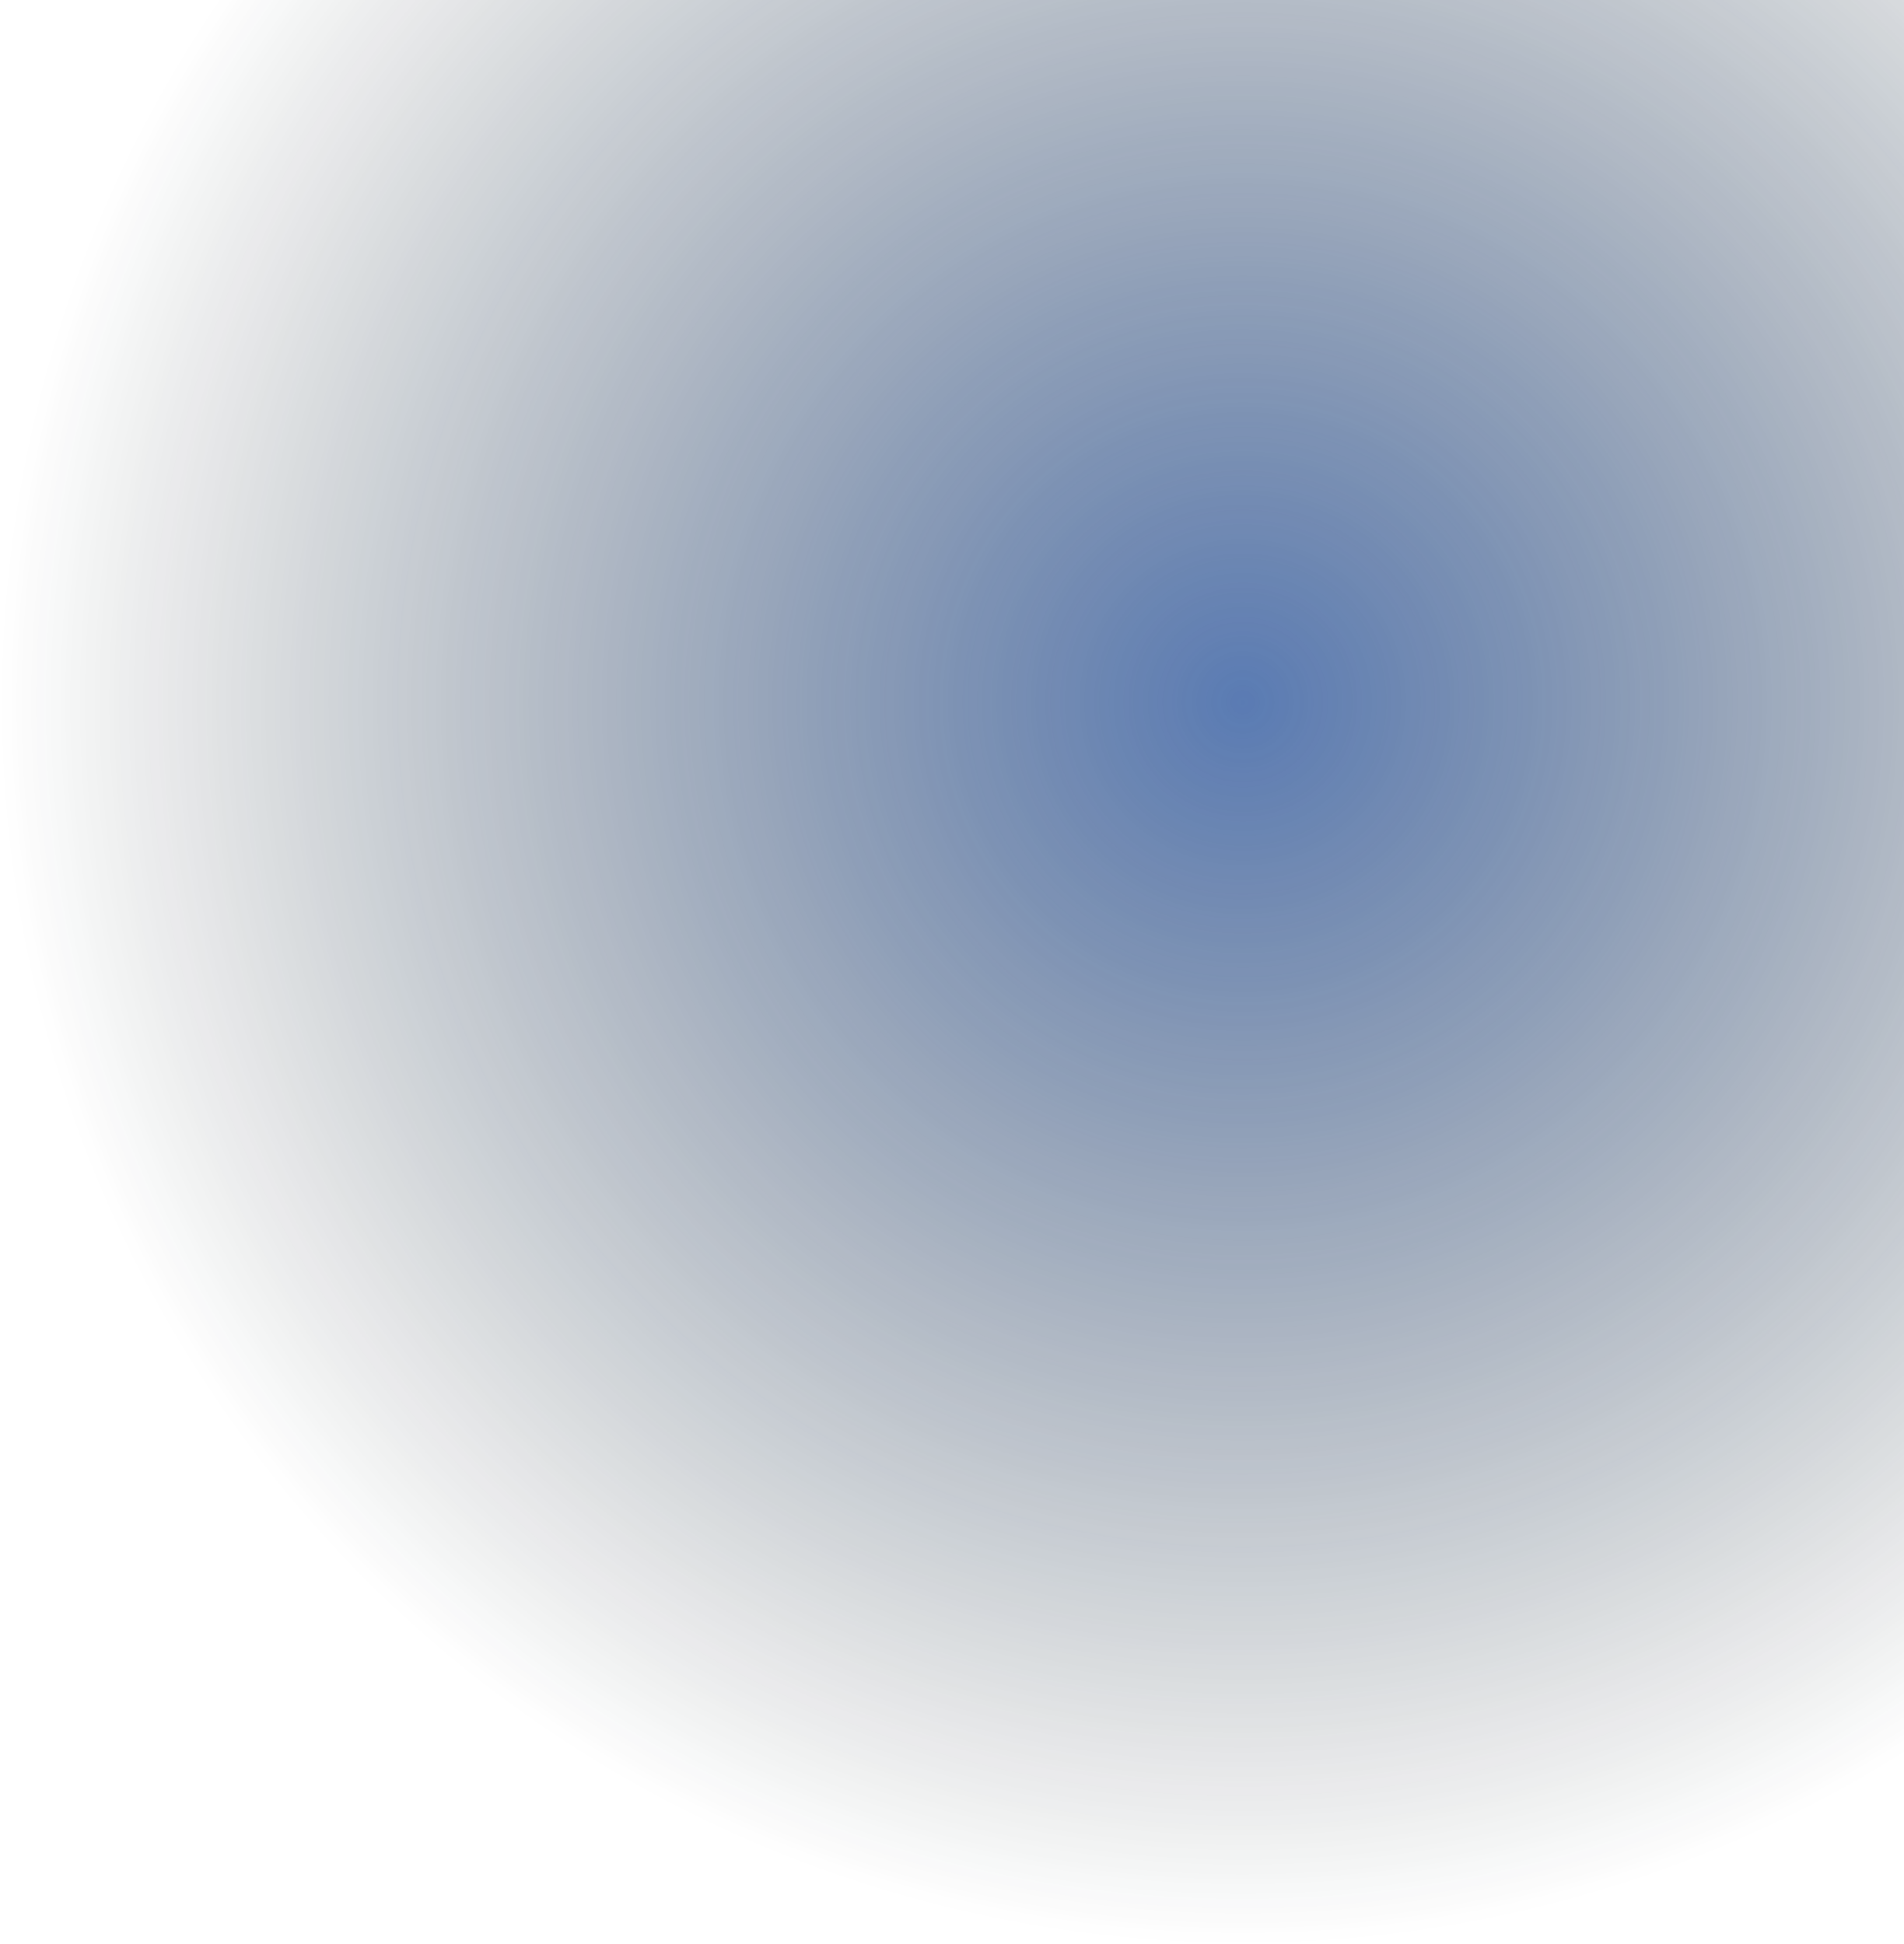
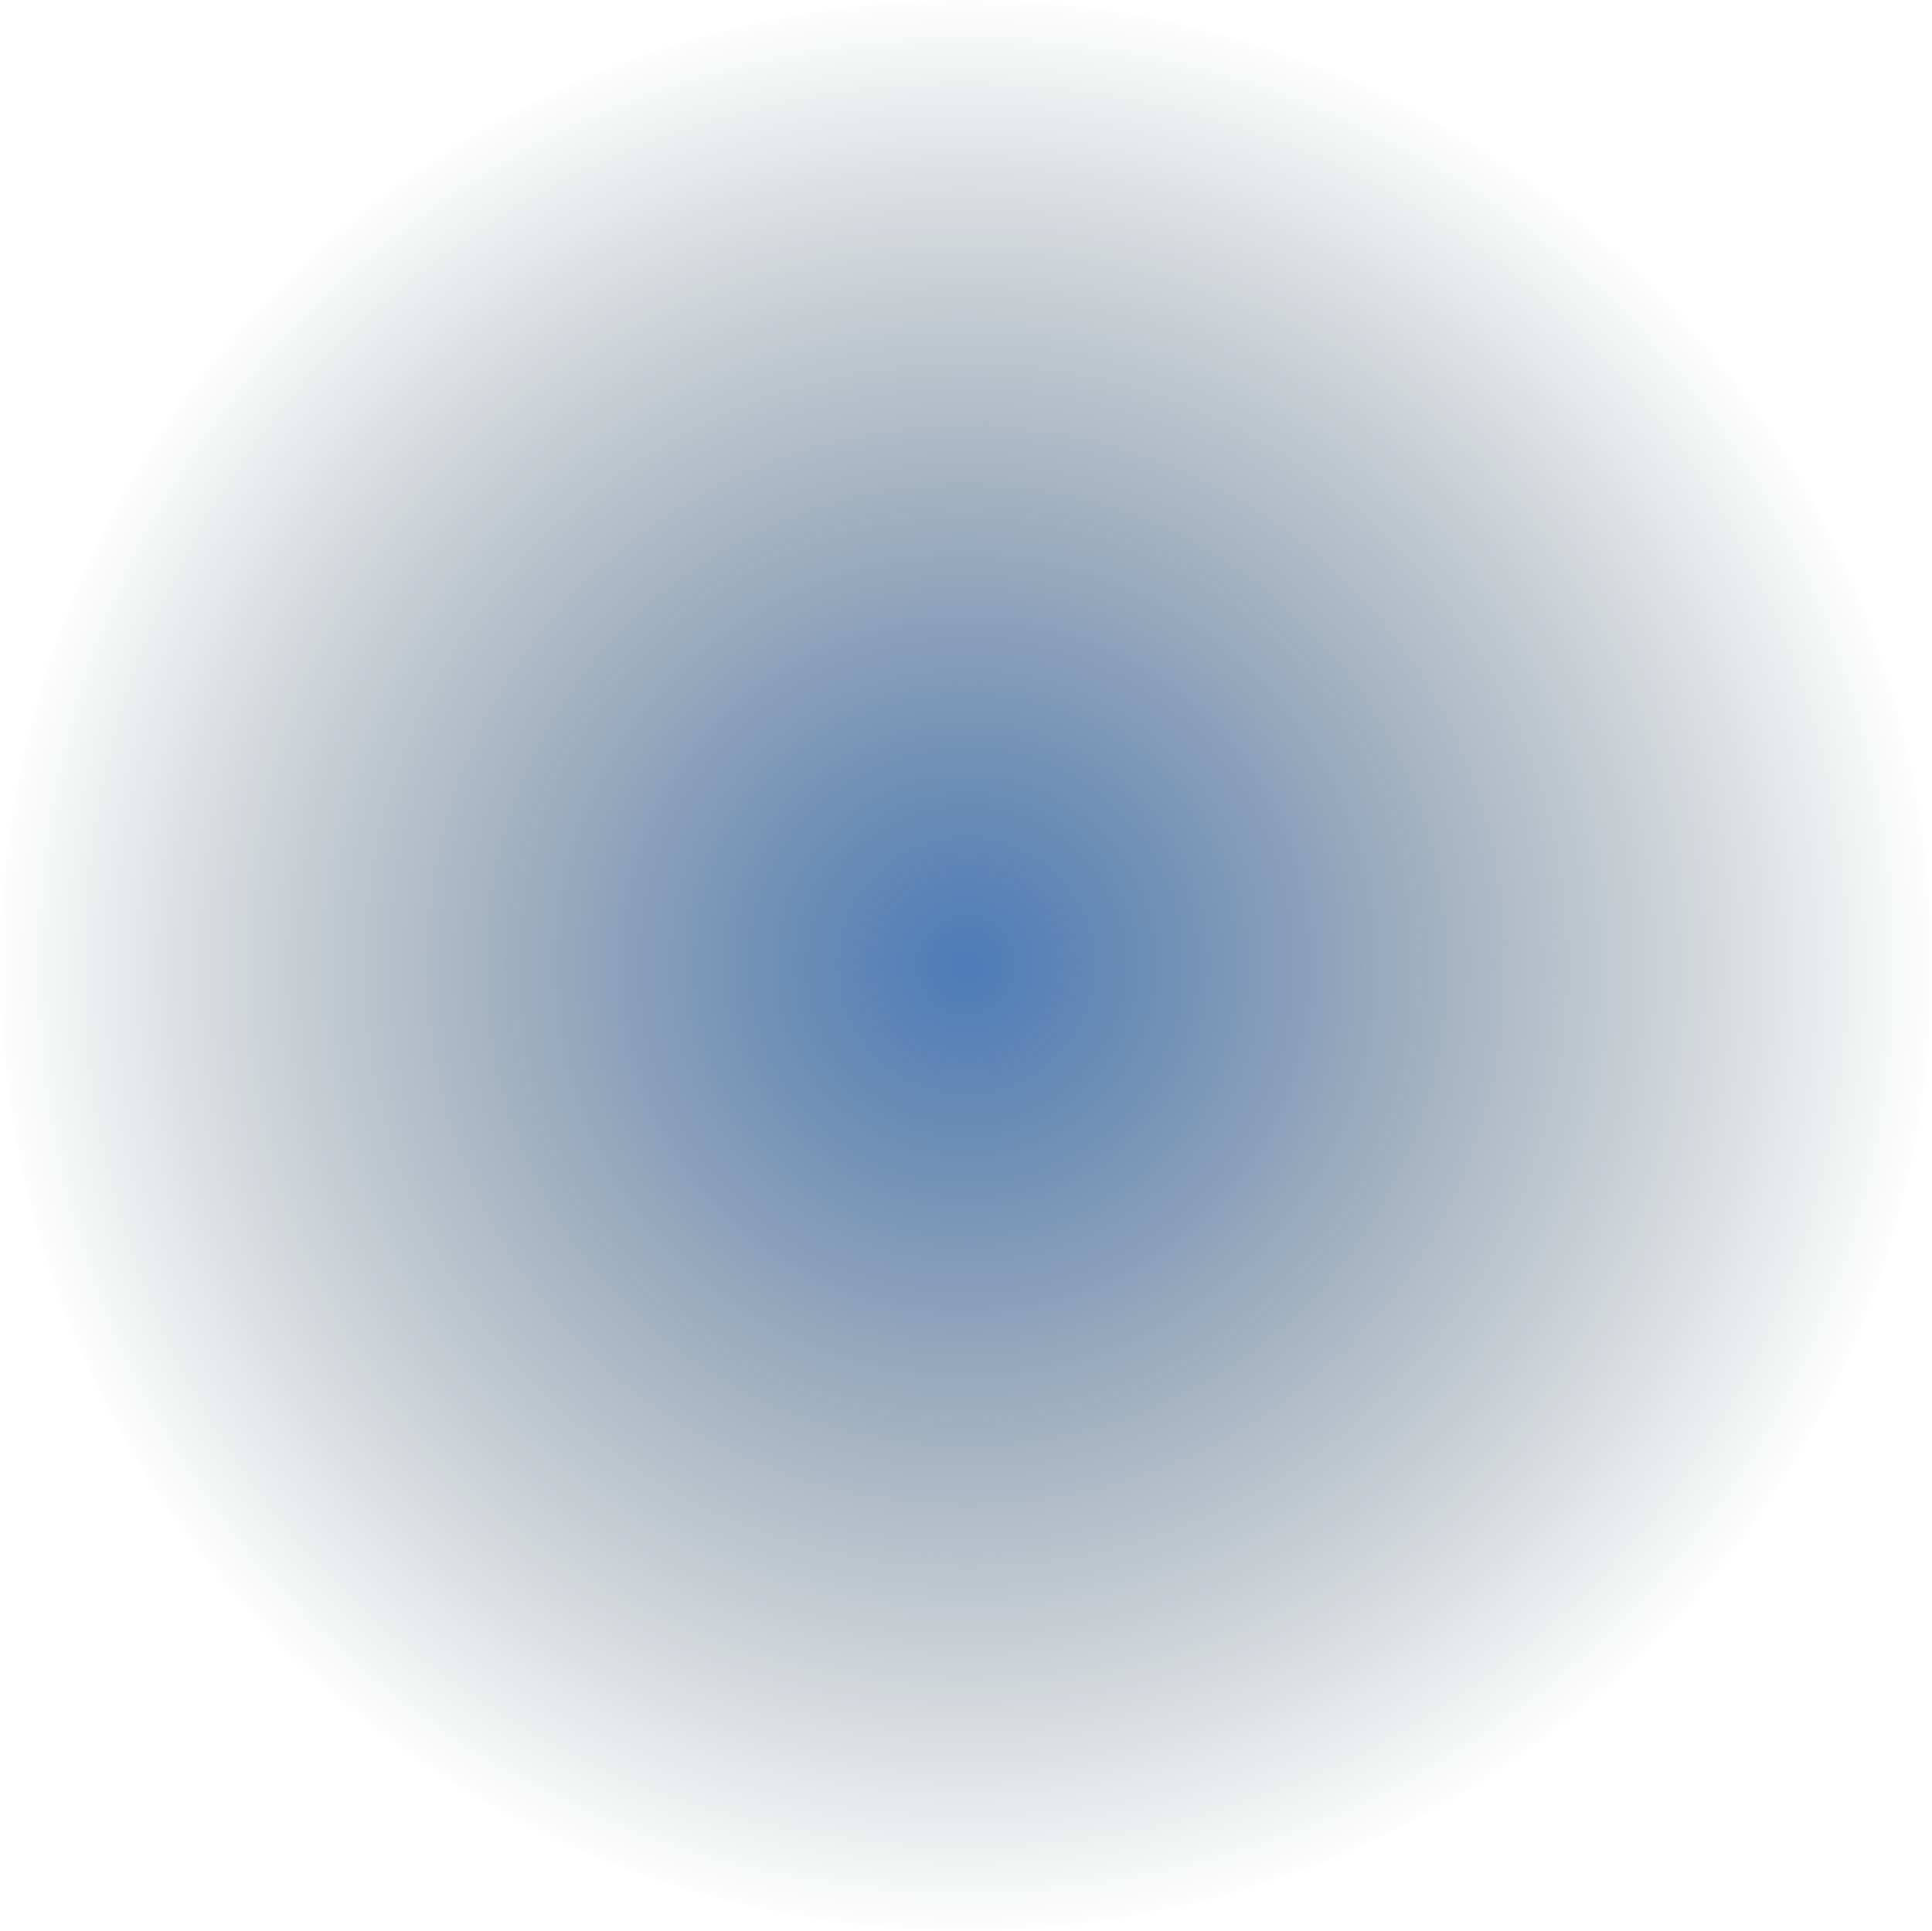
- <svg xmlns="http://www.w3.org/2000/svg" width="1264" height="1291" viewBox="0 0 1264 1291" fill="none">
-   <ellipse opacity="0.7" cx="825" cy="466.5" rx="825" ry="824.5" fill="url(#paint0_radial_36_769)" style="" />
+ <svg xmlns="http://www.w3.org/2000/svg" width="1650" height="1649" viewBox="0 0 1650 1649" fill="none">
+   <ellipse opacity="0.7" cx="825" cy="824.5" rx="825" ry="824.5" fill="url(#paint0_radial_301_2643)" />
  <defs>
-     <radialGradient id="paint0_radial_36_769" cx="0" cy="0" r="1" gradientUnits="userSpaceOnUse" gradientTransform="translate(825 466.5) rotate(90) scale(824.5 825)">
-       <stop stop-color="#144393" style="stop-color:#144393;stop-color:color(display-p3 0.08 0.263 0.578);stop-opacity:1;" />
-       <stop offset="1" stop-color="#020C0D" stop-opacity="0" style="stop-color:none;stop-opacity:0;" />
+     <radialGradient id="paint0_radial_301_2643" cx="0" cy="0" r="1" gradientUnits="userSpaceOnUse" gradientTransform="translate(825 824.5) rotate(90) scale(824.5 825)">
+       <stop stop-color="#004499" />
+       <stop offset="1" stop-color="#000C0D" stop-opacity="0" />
    </radialGradient>
  </defs>
</svg>
